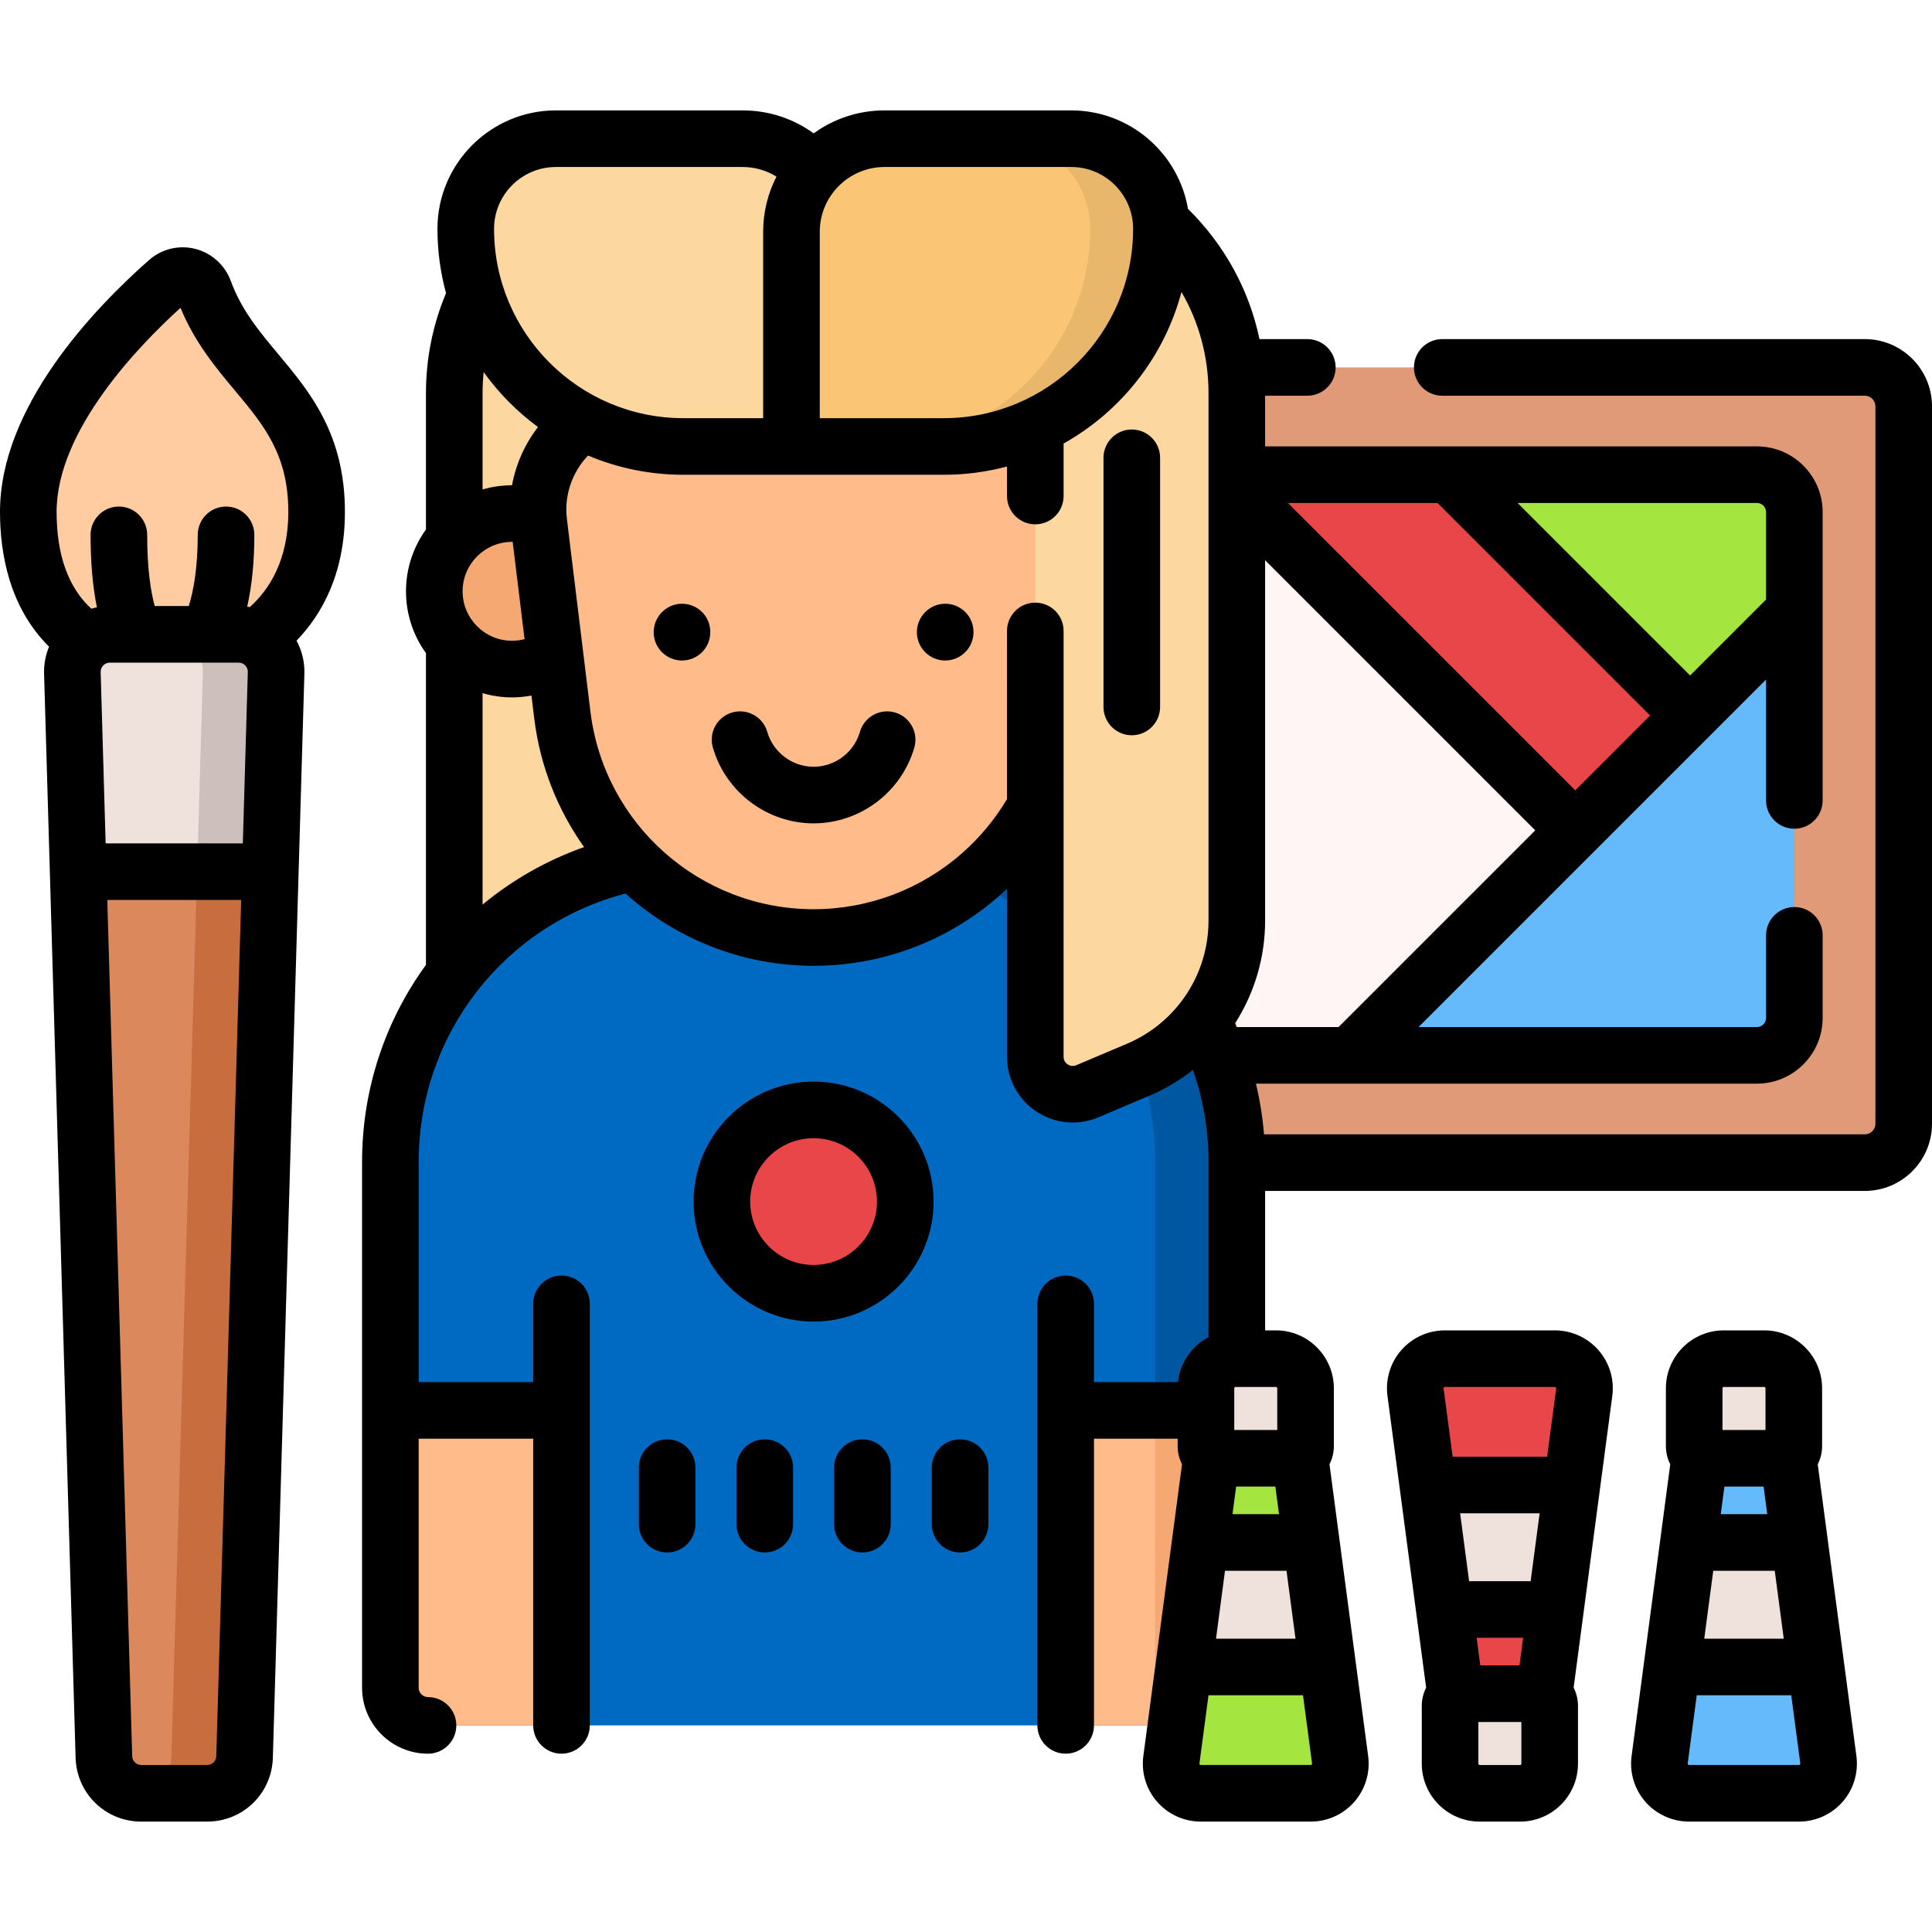
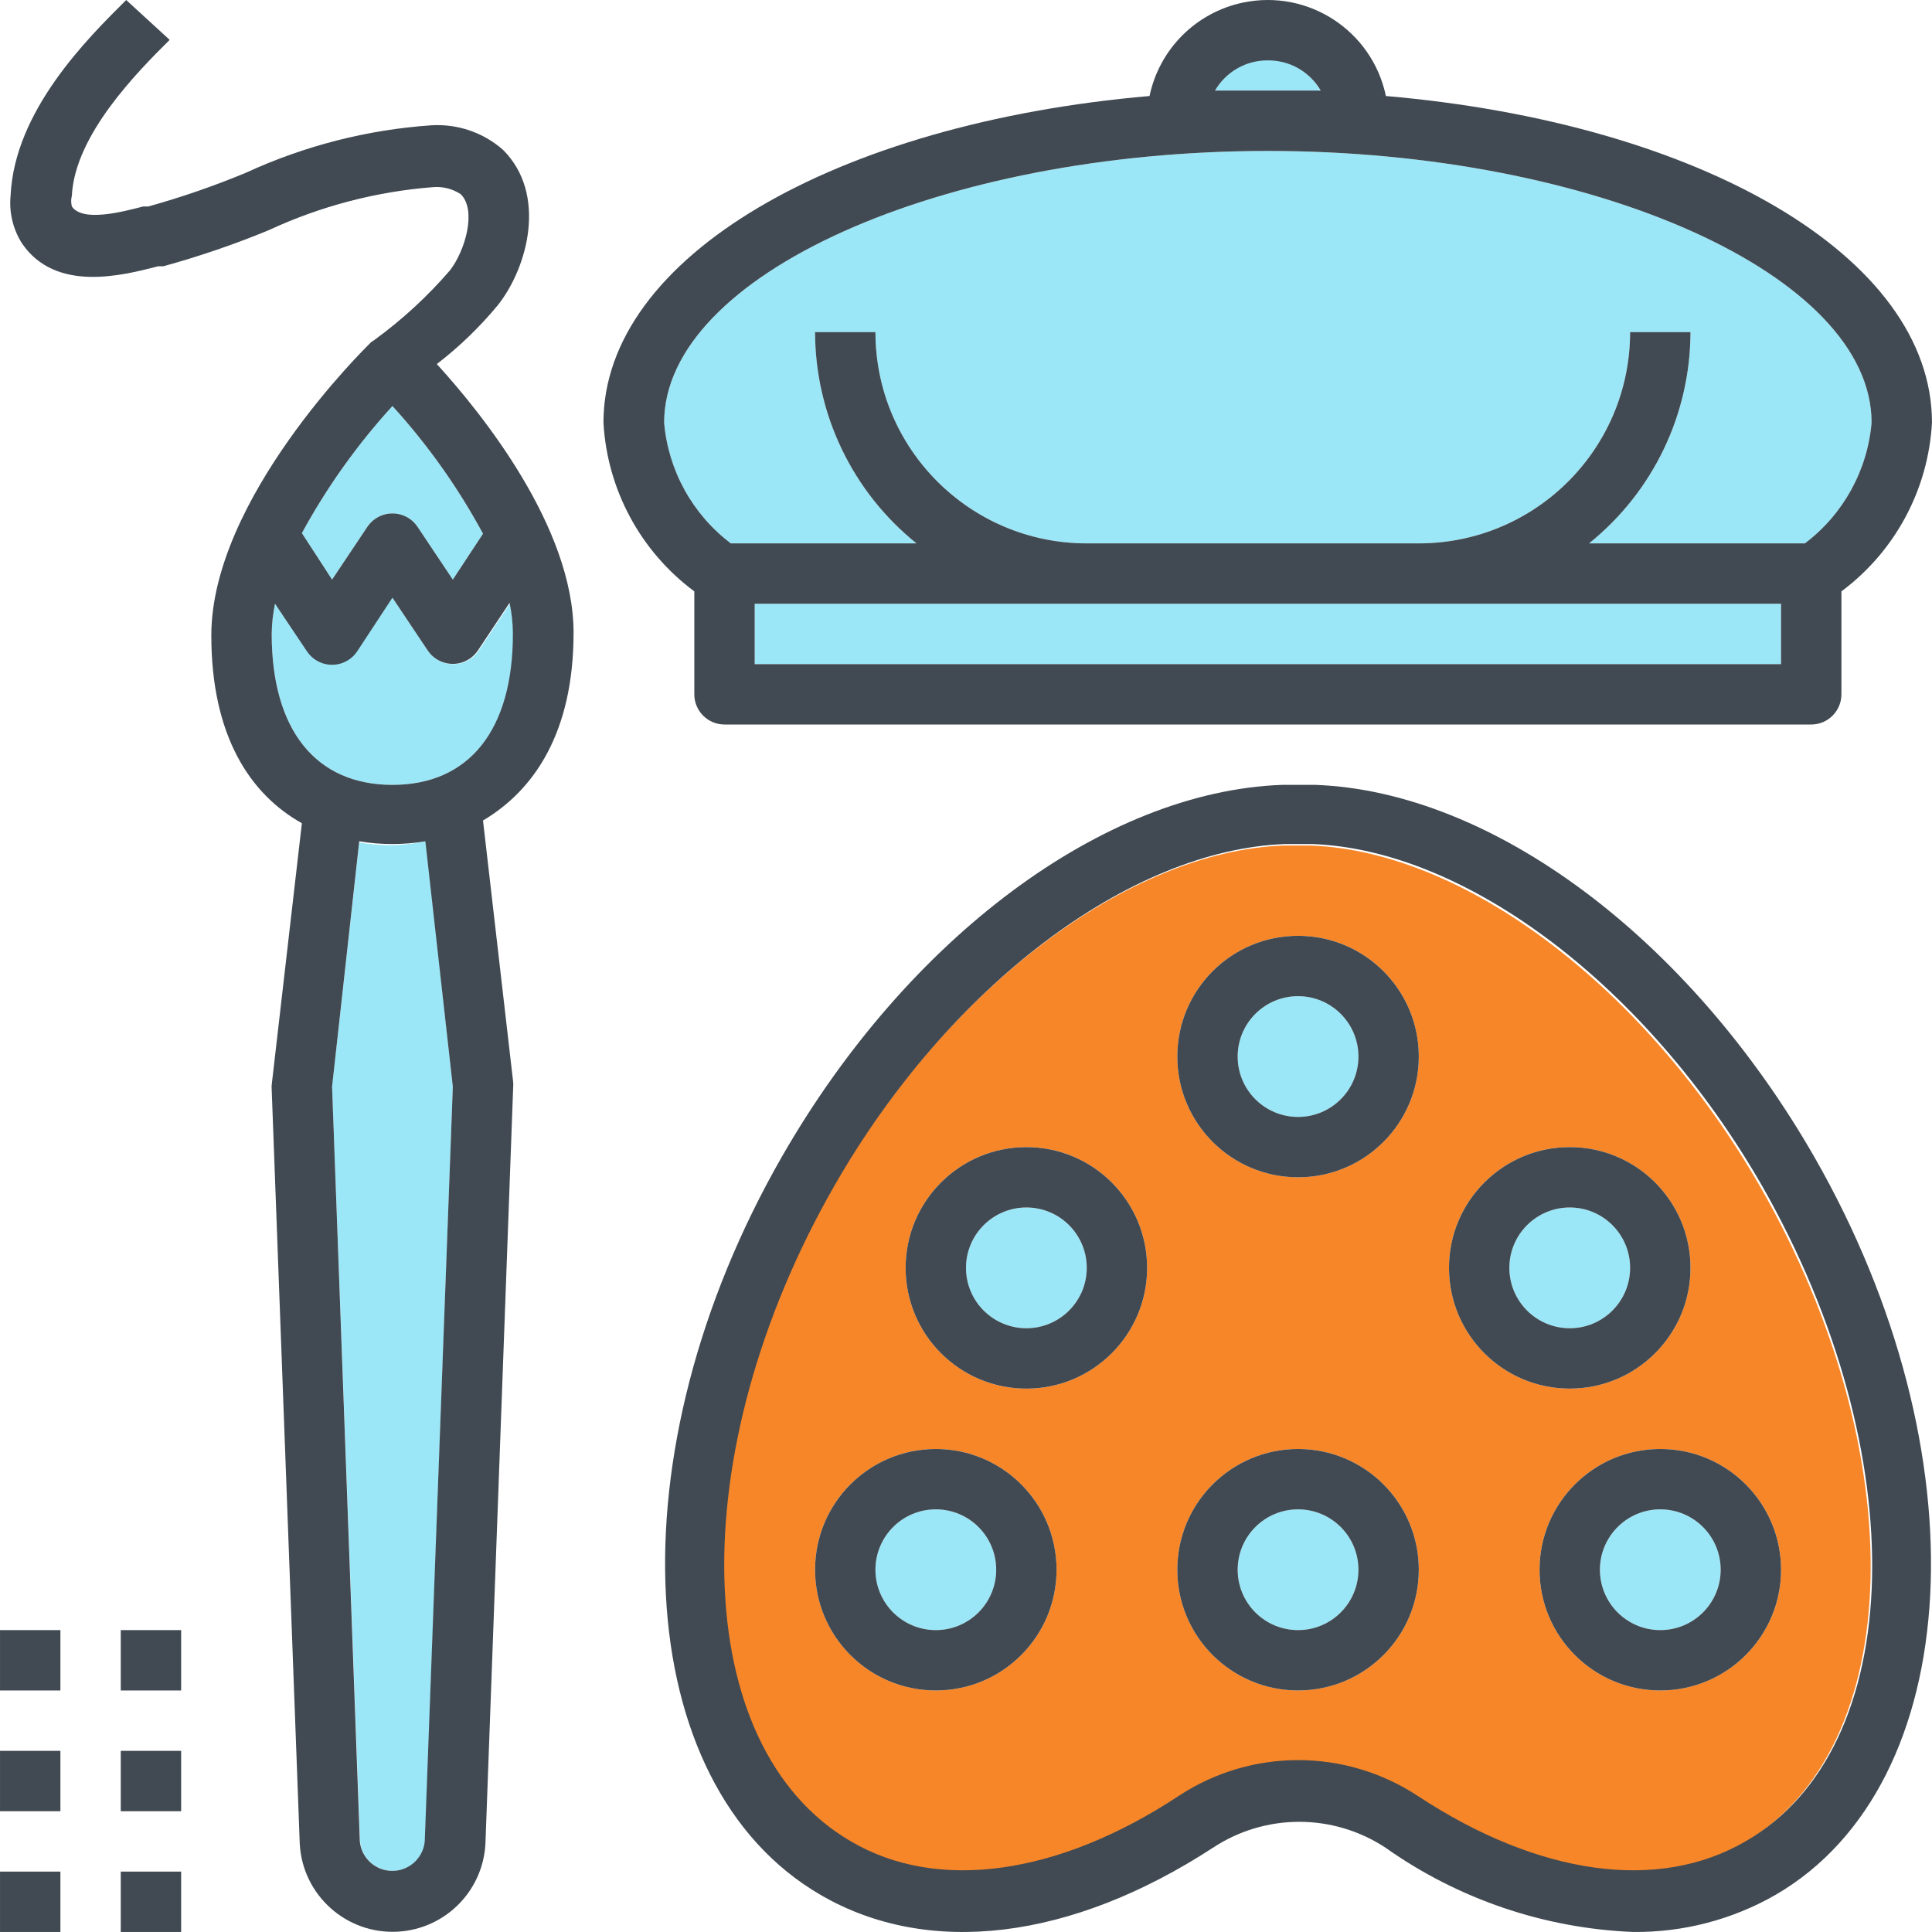
- <svg xmlns="http://www.w3.org/2000/svg" version="1.1" id="Capa_1" x="0px" y="0px" viewBox="0 0 512 512" style="enable-background:new 0 0 512 512;" xml:space="preserve">
+ <svg xmlns="http://www.w3.org/2000/svg" version="1.1" id="Layer_1" viewBox="0 0 356.678 356.678" xml:space="preserve">
  <g>
-     <g>
-       <g>
-         <g>
-           <path style="fill:#E19A77;" d="M504.5,107.667v190.141c0,5.688-4.611,10.299-10.299,10.299H237.376      c-5.688,0-10.299-4.611-10.299-10.299V107.667c0-5.688,4.611-10.299,10.299-10.299h256.825      C499.889,97.368,504.5,101.979,504.5,107.667z" />
-           <g>
-             <path style="fill:#FFF5F5;" d="M475.524,135.717v134.035c0,2.34-0.81,4.501-2.17,6.191c-1.82,2.28-4.611,3.73-7.751,3.73       H236.996c-5.481,0-9.921-4.44-9.921-9.921V135.717c0-5.481,4.44-9.921,9.921-9.921h228.606       C471.083,125.796,475.524,130.236,475.524,135.717z" />
-             <path style="fill:#E84649;" d="M475.524,135.717v134.035c0,2.34-0.81,4.501-2.17,6.191L323.206,125.796h142.397       C471.083,125.796,475.524,130.236,475.524,135.717z" />
-             <path style="fill:#A4E540;" d="M475.524,135.717v81.529l-91.451-91.45h81.529C471.083,125.796,475.524,130.236,475.524,135.717       z" />
-             <path style="fill:#65BAFC;" d="M475.524,161.99v107.762c0,5.481-4.44,9.921-9.921,9.921H357.84L475.524,161.99z" />
-           </g>
-         </g>
-         <g>
-           <g>
-             <g>
-               <g>
-                 <path style="fill:#FCD79F;" d="M327.767,271.696H120.384V104.211c0-33.801,27.401-61.202,61.202-61.202h84.979         c33.801,0,61.202,27.401,61.202,61.202V271.696z" />
-                 <path style="fill:#006AC3;" d="M327.767,307.896V447.27c0,5.506-4.469,9.975-9.975,9.975H113.425         c-5.506,0-9.975-4.469-9.975-9.975V307.896c0-44.746,36.267-81.013,81.013-81.013h62.291         C291.5,226.883,327.767,263.15,327.767,307.896z" />
-                 <path style="fill:#FFBC8A;" d="M103.453,373.768v73.502c0,5.506,4.469,9.975,9.975,9.975h35.38v-83.477H103.453z" />
-                 <path style="fill:#0057A1;" d="M327.767,307.896V447.27c0,5.506-4.469,9.975-9.975,9.975h-11.68V307.896         c0-44.746-36.267-81.013-81.013-81.013h21.655C291.5,226.883,327.767,263.15,327.767,307.896z" />
-                 <path style="fill:#FFBC8A;" d="M327.767,373.768v73.502c0,5.506-4.469,9.975-9.975,9.975h-35.38v-83.477H327.767z" />
-                 <path style="fill:#F5A871;" d="M327.767,373.768v73.502c0,5.506-4.469,9.975-9.975,9.975h-11.68v-83.477H327.767z" />
-                 <g>
-                   <path style="fill:#FCD79F;" d="M274.362,191.262v88.793c0,7.106,7.25,11.909,13.793,9.139l13.412-5.678          c15.882-6.723,26.2-22.296,26.2-39.543v-52.712" />
-                 </g>
-                 <g>
-                   <g>
-                     <circle style="fill:#F5A871;" cx="135.699" cy="156.706" r="20.607" />
-                   </g>
-                 </g>
-                 <path style="fill:#FFBC8A;" d="M274.364,110.523v103.233c-3.732,6.758-8.585,12.782-14.301,17.844         c-11.889,10.53-27.5,16.852-44.451,16.852c-33.902,0-62.474-25.287-66.582-58.941l-6.242-51.1         c-2.044-16.752,11.036-31.53,27.917-31.53h89.815C265.581,106.881,270.295,108.21,274.364,110.523z" />
-                 <g>
-                   <path style="fill:#FCD79F;" d="M221.471,118.319h-40.379c-31.848,0-57.665-25.818-57.665-57.665v0          c0-13.199,10.7-23.899,23.899-23.899h49.475c13.625,0,24.67,11.045,24.67,24.67V118.319z" />
-                   <path style="fill:#FAC574;" d="M209.746,118.319h40.379c31.848,0,57.665-25.818,57.665-57.665v0          c0-13.199-10.7-23.899-23.899-23.899h-49.475c-13.625,0-24.67,11.045-24.67,24.67V118.319z" />
-                   <path style="fill:#E8B76B;" d="M307.79,60.651c0,31.85-25.82,57.67-57.67,57.67h-18.86c31.85,0,57.67-25.82,57.67-57.67          c0-6.6-2.67-12.57-7-16.9c-4.33-4.33-10.3-7-16.9-7h18.86c6.6,0,12.57,2.67,16.9,7          C305.12,48.081,307.79,54.051,307.79,60.651z" />
-                 </g>
-               </g>
-               <g>
-                 <g>
-                   <circle style="fill:#E84649;" cx="215.609" cy="318.432" r="24.298" />
-                 </g>
-               </g>
-             </g>
-           </g>
-           <g>
-             <path style="fill:#FFCBA1;" d="M54.13,77.062c-1.47-4.014-6.47-5.346-9.677-2.518C31.846,85.662,7.5,110.4,7.5,135.641       c0,34.059,24.475,40.782,38.204,40.782c15.387,0,38.204-11.439,38.204-40.782C83.908,105.964,62.415,99.686,54.13,77.062z" />
-             <path style="fill:#DB885D;" d="M73.169,178.324l-1.528,52.678l-6.825,234.602c-0.156,5.366-4.551,9.636-9.92,9.636h-17.44       c-5.369,0-9.764-4.269-9.92-9.636l-6.825-234.602l-1.528-52.678c-0.159-5.587,4.327-10.212,9.924-10.212h34.14       C68.842,168.112,73.328,172.736,73.169,178.324z" />
-             <path style="fill:#C86D3D;" d="M73.169,178.324l-1.528,52.678l-6.828,234.602c-0.149,5.369-4.545,9.637-9.914,9.637H37.451       c-0.327,0-0.645-0.02-0.963-0.05c4.913-0.486,8.783-4.555,8.932-9.587l6.818-234.602l1.528-52.678       c0.159-5.587-4.327-10.212-9.924-10.212h19.402C68.842,168.112,73.328,172.736,73.169,178.324z" />
-             <path style="fill:#EFE2DD;" d="M73.169,178.324l-1.528,52.678H20.709l-1.528-52.678c-0.159-5.587,4.327-10.212,9.924-10.212       h34.14C68.842,168.112,73.328,172.736,73.169,178.324z" />
-             <path style="fill:#CDBFBB;" d="M73.169,178.324l-1.528,52.678H52.238l1.528-52.678c0.159-5.587-4.327-10.212-9.924-10.212       h19.402C68.842,168.112,73.328,172.736,73.169,178.324z" />
-           </g>
-         </g>
-       </g>
-       <g>
-         <g>
-           <path style="fill:#A4E540;" d="M318.209,475.244h29.158c4.742,0,8.399-4.174,7.776-8.875l-3.263-24.603l-4.369-32.991      l-2.957-22.316h-23.531l-2.957,22.316l-4.369,32.991l-3.263,24.603C309.81,471.07,313.468,475.244,318.209,475.244z" />
-           <polygon style="fill:#EFE2DD;" points="313.696,441.767 351.88,441.767 347.511,408.776 318.065,408.776     " />
-           <path style="fill:#EFE2DD;" d="M322.81,386.46h19.955c1.779,0,3.221-1.442,3.221-3.221v-15.332c0-4.332-3.512-7.844-7.844-7.844      h-10.709c-4.332,0-7.844,3.512-7.844,7.844v15.332C319.589,385.018,321.031,386.46,322.81,386.46z" />
-         </g>
-         <g>
-           <path style="fill:#E84649;" d="M412.061,360.063h-29.158c-4.742,0-8.399,4.174-7.776,8.875l3.263,24.603l4.369,32.991      l2.957,22.316h23.531l2.957-22.316l4.369-32.991l3.263-24.603C420.46,364.238,416.803,360.063,412.061,360.063z" />
-           <polygon style="fill:#EFE2DD;" points="416.574,393.541 378.391,393.541 382.76,426.532 412.205,426.532     " />
-           <path style="fill:#EFE2DD;" d="M407.461,448.848h-19.955c-1.779,0-3.221,1.442-3.221,3.221V467.4      c0,4.332,3.512,7.844,7.844,7.844h10.709c4.332,0,7.844-3.512,7.844-7.844v-15.332      C410.682,450.289,409.24,448.848,407.461,448.848z" />
-         </g>
-         <g>
-           <path style="fill:#65BAFC;" d="M447.601,475.244h29.158c4.742,0,8.399-4.174,7.776-8.875l-3.263-24.603l-4.369-32.991      l-2.957-22.316h-23.531l-2.957,22.316l-4.369,32.991l-3.263,24.603C439.202,471.07,442.859,475.244,447.601,475.244z" />
-           <polygon style="fill:#EFE2DD;" points="443.088,441.767 481.271,441.767 476.902,408.776 447.457,408.776     " />
-           <path style="fill:#EFE2DD;" d="M452.201,386.46h19.955c1.779,0,3.221-1.442,3.221-3.221v-15.332      c0-4.332-3.512-7.844-7.844-7.844h-10.709c-4.332,0-7.844,3.512-7.844,7.844v15.332      C448.981,385.018,450.422,386.46,452.201,386.46z" />
-         </g>
-       </g>
-     </g>
-     <g>
-       <path d="M494.201,89.867H382.21c-4.143,0-7.5,3.358-7.5,7.5s3.357,7.5,7.5,7.5h111.991c1.543,0,2.799,1.256,2.799,2.799v190.141    c0,1.543-1.256,2.799-2.799,2.799H334.974c-0.367-4.551-1.086-9.031-2.142-13.428h132.769c9.606,0,17.422-7.815,17.422-17.422    v-21.882c0-4.142-3.357-7.5-7.5-7.5s-7.5,3.358-7.5,7.5v21.882c0,1.335-1.087,2.422-2.422,2.422h-89.658l92.08-92.081v32.024    c0,4.142,3.357,7.5,7.5,7.5s7.5-3.358,7.5-7.5v-76.404c0-9.606-7.815-17.422-17.422-17.422H335.268v-13.428h11.189    c4.143,0,7.5-3.358,7.5-7.5s-3.357-7.5-7.5-7.5h-12.678c-2.741-13.035-9.237-24.936-18.947-34.516    c-2.528-14.795-15.436-26.095-30.941-26.095h-49.476c-7.01,0-13.497,2.26-18.787,6.081c-5.448-3.946-11.978-6.081-18.826-6.081    h-49.476c-17.313,0-31.398,14.085-31.398,31.398c0,5.892,0.8,11.598,2.273,17.031c-3.525,8.412-5.317,17.335-5.317,26.526v36.109    c-3.325,4.617-5.292,10.274-5.292,16.386c0,6.111,1.967,11.769,5.292,16.385v82.609c-10.73,14.734-16.932,32.833-16.932,52.19    V447.27c0,9.636,7.839,17.475,17.475,17.475c4.143,0,7.5-3.358,7.5-7.5s-3.357-7.5-7.5-7.5c-1.364,0-2.475-1.11-2.475-2.475    v-66.002h30.35v75.977c0,4.142,3.357,7.5,7.5,7.5s7.5-3.358,7.5-7.5V345.531c0-4.142-3.357-7.5-7.5-7.5s-7.5,3.358-7.5,7.5v20.737    h-30.35v-58.376c0-33.597,22.474-62.63,54.811-71.095c13.285,11.947,30.82,19.155,49.849,19.155    c18.229,0,35.78-6.654,49.423-18.737c0.622-0.551,1.225-1.118,1.826-1.687v44.528c0,5.859,2.916,11.289,7.801,14.525    c2.902,1.923,6.248,2.904,9.617,2.904c2.3,0,4.611-0.457,6.8-1.384l13.412-5.678c4.244-1.797,8.143-4.13,11.641-6.894    c2.741,7.785,4.135,15.948,4.135,24.362v46.458c-4.4,2.335-7.536,6.744-8.088,11.919h-22.261v-20.737c0-4.142-3.357-7.5-7.5-7.5    s-7.5,3.358-7.5,7.5v111.713c0,4.142,3.357,7.5,7.5,7.5s7.5-3.358,7.5-7.5v-75.977h22.171v1.972c0,1.733,0.423,3.366,1.156,4.816    l-10.249,77.328c-0.58,4.383,0.759,8.803,3.673,12.127c2.913,3.324,7.119,5.231,11.539,5.231h29.159    c4.421,0,8.627-1.907,11.54-5.232c2.913-3.325,4.251-7.746,3.67-12.128l-10.247-77.326c0.733-1.45,1.156-3.083,1.156-4.816    v-15.332c0-8.461-6.884-15.344-15.345-15.344h-2.874v-36.957h158.934c9.814,0,17.799-7.985,17.799-17.799V107.667    C512,97.852,504.016,89.867,494.201,89.867z M380.966,133.295l56.323,56.323l-19.826,19.827l-76.149-76.149H380.966z     M327.763,272.178c-0.147-0.332-0.302-0.662-0.453-0.993c5.091-7.948,7.958-17.333,7.958-27.212v-95.509l71.588,71.588    l-52.126,52.126H327.763z M468.023,135.717v23.166l-20.128,20.128l-45.716-45.716h63.422    C466.937,133.295,468.023,134.382,468.023,135.717z M234.415,44.256h49.476c9.042,0,16.398,7.356,16.398,16.398    c0,27.661-22.504,50.165-50.165,50.165h-32.878V61.425C217.246,51.958,224.948,44.256,234.415,44.256z M147.326,44.256h49.476    c3.219,0,6.298,0.898,8.974,2.546c-2.251,4.391-3.53,9.359-3.53,14.623v49.394h-21.153c-27.661,0-50.165-22.504-50.165-50.165    C130.928,51.612,138.284,44.256,147.326,44.256z M122.592,156.706c0-7.228,5.88-13.107,13.107-13.107    c0.056,0,0.111,0.005,0.167,0.005l3.15,25.783c-1.077,0.28-2.193,0.426-3.317,0.426    C128.472,169.813,122.592,163.933,122.592,156.706z M142.574,113.174c-3.497,4.519-5.851,9.819-6.884,15.425    c-2.709,0.001-5.326,0.394-7.806,1.114v-25.501c0-1.883,0.1-3.75,0.291-5.599C132.184,104.187,137.044,109.107,142.574,113.174z     M127.884,239.732v-56.033c2.483,0.72,5.103,1.114,7.815,1.114c1.73,0,3.451-0.166,5.142-0.48l0.743,6.086    c1.546,12.66,6.23,24.26,13.203,34.071C144.811,228.018,135.745,233.215,127.884,239.732z M298.644,276.609l-13.412,5.678    c-1.045,0.443-1.88,0.057-2.285-0.211s-1.085-0.888-1.085-2.021l0.003-112.848c0-4.142-3.357-7.5-7.5-7.5s-7.5,3.358-7.5,7.5    l-0.003,44.559c-3.157,5.315-7.11,10.092-11.771,14.219c-10.897,9.651-24.918,14.966-39.479,14.966    c-30.07,0-55.494-22.505-59.139-52.35l-6.242-51.099c-0.754-6.183,1.367-12.341,5.612-16.776c7.77,3.278,16.301,5.093,25.25,5.093    h69.031c5.786,0,11.395-0.768,16.74-2.19v7.825c0,4.142,3.357,7.5,7.5,7.5s7.5-3.358,7.5-7.5v-13.917    c15.206-8.519,26.666-22.948,31.24-40.163c4.668,8.054,7.163,17.224,7.163,26.837v139.762    C320.268,258.238,311.779,271.048,298.644,276.609z M338.952,401.275h-12.329l0.969-7.315h10.39L338.952,401.275z     M324.638,416.275h16.301l2.383,17.991h-21.066L324.638,416.275z M347.625,467.624c-0.103,0.117-0.207,0.117-0.258,0.117h-29.159    c-0.051,0-0.156,0-0.259-0.117c-0.103-0.118-0.089-0.223-0.083-0.272l2.397-18.085h25.049l2.396,18.085    C347.714,467.402,347.729,467.507,347.625,467.624z M338.486,367.907v11.051h-11.397v-11.051c0-0.19,0.154-0.344,0.344-0.344    h10.709C338.332,367.563,338.486,367.717,338.486,367.907z" />
-       <path d="M180.733,159.998c-4.143,0-7.5,3.401-7.5,7.543s3.357,7.5,7.5,7.5s7.5-3.358,7.5-7.5v-0.086    C188.233,163.313,184.876,159.998,180.733,159.998z" />
-       <path d="M250.486,159.998c-4.143,0-7.5,3.401-7.5,7.543s3.357,7.5,7.5,7.5s7.5-3.358,7.5-7.5v-0.086    C257.986,163.313,254.629,159.998,250.486,159.998z" />
-       <path d="M237.172,188.811c-3.978-1.146-8.136,1.153-9.281,5.134c-1.566,5.448-6.617,9.253-12.28,9.253    c-5.664,0-10.715-3.805-12.281-9.253c-1.146-3.981-5.301-6.278-9.281-5.134c-3.98,1.145-6.279,5.3-5.135,9.281    c3.405,11.838,14.384,20.106,26.697,20.106c12.313,0,23.291-8.268,26.696-20.106C243.451,194.111,241.152,189.956,237.172,188.811    z" />
-       <path d="M299.937,113.821c-4.143,0-7.5,3.358-7.5,7.5v66.031c0,4.142,3.357,7.5,7.5,7.5s7.5-3.358,7.5-7.5v-66.031    C307.437,117.179,304.079,113.821,299.937,113.821z" />
-       <path d="M215.608,286.634c-17.533,0-31.798,14.265-31.798,31.799c0,17.534,14.265,31.798,31.798,31.798    c17.534,0,31.799-14.265,31.799-31.798C247.407,300.898,233.143,286.634,215.608,286.634z M215.608,335.231    c-9.263,0-16.798-7.536-16.798-16.798s7.535-16.799,16.798-16.799s16.799,7.536,16.799,16.799S224.871,335.231,215.608,335.231z" />
-       <path d="M176.792,381.431c-4.143,0-7.5,3.358-7.5,7.5v14.987c0,4.142,3.357,7.5,7.5,7.5s7.5-3.358,7.5-7.5v-14.987    C184.292,384.789,180.935,381.431,176.792,381.431z" />
-       <path d="M202.671,381.431c-4.143,0-7.5,3.358-7.5,7.5v14.987c0,4.142,3.357,7.5,7.5,7.5s7.5-3.358,7.5-7.5v-14.987    C210.171,384.789,206.813,381.431,202.671,381.431z" />
-       <path d="M228.549,381.431c-4.143,0-7.5,3.358-7.5,7.5v14.987c0,4.142,3.357,7.5,7.5,7.5s7.5-3.358,7.5-7.5v-14.987    C236.049,384.789,232.691,381.431,228.549,381.431z" />
-       <path d="M254.428,381.431c-4.143,0-7.5,3.358-7.5,7.5v14.987c0,4.142,3.357,7.5,7.5,7.5s7.5-3.358,7.5-7.5v-14.987    C261.928,384.789,258.57,381.431,254.428,381.431z" />
-       <path d="M73.77,93.888C68.746,87.88,64,82.205,61.172,74.481c-1.551-4.234-5.078-7.422-9.434-8.527    c-4.32-1.096-8.898,0.012-12.246,2.964C24.743,81.925,0,107.889,0,135.641c0,10.785,2.376,25.225,13.001,35.735    c-0.927,2.238-1.391,4.663-1.319,7.165l8.354,287.286c0.276,9.486,7.928,16.917,17.418,16.917h17.439    c9.49,0,17.142-7.431,17.418-16.918l8.354-287.286c0.09-3.109-0.642-6.102-2.078-8.758c6.66-6.891,12.819-17.704,12.819-34.142    C91.408,114.982,82.037,103.776,73.77,93.888z M26.677,178.106c-0.026-0.892,0.418-1.485,0.685-1.76    c0.267-0.274,0.847-0.735,1.738-0.735h34.15c0.892,0,1.472,0.46,1.738,0.735c0.267,0.275,0.711,0.869,0.685,1.76l-1.32,45.396    H27.997L26.677,178.106z M47.838,81.577c3.76,9.179,9.405,15.931,14.425,21.933c7.59,9.078,14.146,16.917,14.146,32.13    c0,12.926-5.169,20.715-10.196,25.237c-0.235-0.04-0.471-0.076-0.708-0.106c1.262-5.555,1.899-11.919,1.899-19.029    c0-4.142-3.357-7.5-7.5-7.5s-7.5,3.358-7.5,7.5c0,8.787-1.122,14.84-2.376,18.868H41c-1.059-3.91-1.995-9.902-1.995-18.868    c0-4.142-3.357-7.5-7.5-7.5s-7.5,3.358-7.5,7.5c0,7.313,0.563,13.734,1.675,19.204c-0.501,0.099-0.993,0.227-1.481,0.369    C18.099,155.7,15,147.083,15,135.641C15,114.05,36.818,91.557,47.838,81.577z M54.895,467.744H37.455    c-1.321,0-2.386-1.034-2.424-2.354l-6.598-226.888h35.483L57.318,465.39C57.28,466.71,56.216,467.744,54.895,467.744z" />
-       <path d="M412.063,352.566h-29.159c-4.421,0-8.627,1.907-11.54,5.232s-4.251,7.746-3.67,12.128l10.248,77.327    c-0.733,1.45-1.156,3.083-1.156,4.816V467.4c0,8.46,6.883,15.344,15.344,15.344h10.709c8.461,0,15.344-6.883,15.344-15.344    v-15.332c0-1.733-0.423-3.366-1.156-4.816l10.248-77.327c0.581-4.382-0.757-8.803-3.67-12.127    C420.69,354.473,416.483,352.566,412.063,352.566z M391.319,434.032h12.328l-0.97,7.316h-10.389L391.319,434.032z     M405.633,419.032h-16.301l-2.383-17.991h21.066L405.633,419.032z M382.646,367.683c0.103-0.117,0.207-0.117,0.258-0.117h29.159    c0.051,0,0.156,0,0.259,0.117c0.104,0.117,0.089,0.222,0.083,0.272l-2.397,18.085h-25.048l-2.397-18.085    C382.557,367.905,382.542,367.8,382.646,367.683z M402.838,467.744h-10.709c-0.189,0-0.344-0.154-0.344-0.344v-11.052h11.396    V467.4C403.182,467.59,403.027,467.744,402.838,467.744z" />
-       <path d="M481.721,388.055c0.733-1.45,1.156-3.083,1.156-4.816v-15.332c0-8.461-6.883-15.344-15.344-15.344h-10.709    c-8.461,0-15.344,6.883-15.344,15.344v15.332c0,1.733,0.423,3.366,1.156,4.816l-10.248,77.326    c-0.581,4.382,0.757,8.803,3.67,12.127c2.913,3.325,7.12,5.232,11.541,5.232h29.159c4.421,0,8.627-1.907,11.54-5.232    c2.913-3.325,4.251-7.746,3.67-12.128L481.721,388.055z M454.029,416.275h16.301l2.383,17.991h-21.066L454.029,416.275z     M456.015,401.275l0.969-7.315h10.389l0.969,7.315H456.015z M456.824,367.563h10.709c0.189,0,0.344,0.154,0.344,0.344v11.051    H456.48v-11.051C456.48,367.717,456.635,367.563,456.824,367.563z M477.017,467.624c-0.103,0.117-0.207,0.117-0.258,0.117H447.6    c-0.051,0-0.156,0-0.259-0.118c-0.104-0.117-0.089-0.221-0.083-0.271l2.397-18.085h25.048l2.397,18.085    C477.105,467.402,477.12,467.507,477.017,467.624z" />
-     </g>
+     <path style="fill:#9CE7F7;" d="M83.598,122.608c-1.864-0.01-3.6-0.951-4.626-2.508l-6.52-9.753l-6.52,9.753   c-1.717,2.555-5.179,3.234-7.734,1.517c-0.599-0.403-1.115-0.918-1.517-1.517l-5.907-8.638c-0.386,1.833-0.591,3.7-0.613,5.573   c0,17.722,8.137,27.865,22.292,27.865s22.292-10.143,22.292-27.865c-0.016-1.874-0.222-3.741-0.613-5.573l-5.852,8.805   C87.205,121.778,85.451,122.655,83.598,122.608z" />
+     <path style="fill:#9CE7F7;" d="M72.452,156.046c-2.054,0.003-4.104-0.165-6.13-0.502l-5.016,45.085l5.183,139.324   c0.32,3.309,3.261,5.732,6.57,5.412c2.867-0.277,5.135-2.546,5.412-5.412l5.127-139.324l-5.016-45.308   C76.563,155.733,74.512,155.975,72.452,156.046z" />
+     <path style="fill:#9CE7F7;" d="M234.068,27.868c-60.411,0-111.459,22.961-111.459,50.157c0.763,8.84,5.239,16.941,12.316,22.292   h34.274c-11.819-9.504-18.702-23.845-18.725-39.011h11.146c0,21.545,17.466,39.011,39.011,39.011h61.303   c21.545,0,39.011-17.466,39.011-39.011h11.146c-0.023,15.166-6.906,29.507-18.725,39.011h39.847   c7.078-5.351,11.554-13.452,12.316-22.292C345.527,50.828,294.479,27.868,234.068,27.868z" />
+     <rect x="139.328" y="111.462" style="fill:#9CE7F7;" width="189.481" height="11.146" />
+     <circle style="fill:#9CE7F7;" cx="189.485" cy="234.067" r="11.146" />
+     <circle style="fill:#9CE7F7;" cx="289.798" cy="234.067" r="11.146" />
+     <path style="fill:#9CE7F7;" d="M243.765,16.722c-3.008-5.371-9.8-7.286-15.171-4.279c-1.793,1.004-3.274,2.485-4.279,4.279   c3.232,0,6.409,0,9.697,0S240.589,16.722,243.765,16.722z" />
+     <circle style="fill:#9CE7F7;" cx="239.641" cy="195.057" r="11.146" />
+     <circle style="fill:#9CE7F7;" cx="172.766" cy="289.797" r="11.146" />
+     <path style="fill:#9CE7F7;" d="M55.733,98.422l5.573,8.582l6.52-9.753c1.717-2.555,5.179-3.234,7.734-1.517   c0.599,0.403,1.115,0.918,1.517,1.517l6.52,9.753l5.573-8.471c-4.592-8.509-10.207-16.426-16.719-23.574   C65.953,82.077,60.339,89.955,55.733,98.422z" />
+     <circle style="fill:#9CE7F7;" cx="306.517" cy="289.797" r="11.146" />
+     <path style="fill:#F78628;" d="M217.349,331.817c13.378-8.794,30.704-8.794,44.082,0c22.292,14.713,44.584,17.778,60.522,8.415   c29.983-17.443,31.32-71.724,3.065-121.045c-21.01-36.67-54.392-62.027-83.037-63.086h-5.016   c-28.812,1.059-62.194,26.416-83.204,63.086c-28.311,49.321-26.917,103.657,3.065,121.045   C173.156,349.539,195.058,346.474,217.349,331.817z M328.809,289.797c0,12.311-9.98,22.292-22.292,22.292   s-22.292-9.98-22.292-22.292s9.98-22.292,22.292-22.292S328.809,277.486,328.809,289.797z M289.798,211.776   c12.311,0,22.292,9.98,22.292,22.292s-9.98,22.292-22.292,22.292s-22.292-9.98-22.292-22.292S277.486,211.776,289.798,211.776z    M239.641,172.765c12.311,0,22.292,9.98,22.292,22.292s-9.98,22.292-22.292,22.292s-22.292-9.98-22.292-22.292   S227.33,172.765,239.641,172.765z M239.641,267.505c12.311,0,22.292,9.98,22.292,22.292s-9.98,22.292-22.292,22.292   s-22.292-9.98-22.292-22.292S227.33,267.505,239.641,267.505z M189.485,211.776c12.311,0,22.292,9.98,22.292,22.292   s-9.98,22.292-22.292,22.292s-22.292-9.98-22.292-22.292S177.173,211.776,189.485,211.776z M150.474,289.797   c0-12.311,9.98-22.292,22.292-22.292s22.292,9.98,22.292,22.292s-9.98,22.292-22.292,22.292S150.474,302.108,150.474,289.797z" />
+     <circle style="fill:#9CE7F7;" cx="239.641" cy="289.797" r="11.146" />
+     <path style="fill:#414A52;" d="M242.873,144.9h-6.242c-32.825,1.226-69.049,28.143-92.288,68.659   c-31.32,54.615-28.143,115.75,7.133,136.259c19.896,11.592,46.256,8.359,72.448-8.694c9.667-6.384,22.21-6.384,31.877,0   c13.413,9.485,29.284,14.885,45.698,15.548c9.223,0.102,18.304-2.265,26.304-6.855c35.277-20.508,38.453-81.588,7.133-136.259   C311.7,173.099,275.475,146.126,242.873,144.9z M322.232,339.954c-16.106,9.363-38.175,6.297-60.522-8.415   c-13.378-8.794-30.704-8.794-44.082,0c-22.292,14.713-44.584,17.778-60.522,8.415c-29.983-17.443-31.32-71.724-3.065-121.045   c21.01-36.67,54.392-62.027,83.204-63.086h5.016c28.645,1.059,61.971,26.416,83.037,63.086   C353.553,268.453,352.215,322.789,322.232,339.954L322.232,339.954z" />
+     <path style="fill:#414A52;" d="M239.641,172.765c-12.311,0-22.292,9.98-22.292,22.292s9.98,22.292,22.292,22.292   s22.292-9.98,22.292-22.292S251.953,172.765,239.641,172.765z M239.641,206.203c-6.156,0-11.146-4.99-11.146-11.146   c0-6.156,4.99-11.146,11.146-11.146c6.156,0,11.146,4.99,11.146,11.146S245.797,206.203,239.641,206.203z" />
+     <path style="fill:#414A52;" d="M239.641,267.505c-12.311,0-22.292,9.98-22.292,22.292s9.98,22.292,22.292,22.292   s22.292-9.98,22.292-22.292S251.953,267.505,239.641,267.505z M239.641,300.943c-6.156,0-11.146-4.99-11.146-11.146   s4.99-11.146,11.146-11.146c6.156,0,11.146,4.99,11.146,11.146S245.797,300.943,239.641,300.943z" />
+     <path style="fill:#414A52;" d="M312.09,234.067c0-12.311-9.98-22.292-22.292-22.292s-22.292,9.98-22.292,22.292   s9.98,22.292,22.292,22.292S312.09,246.379,312.09,234.067z M278.652,234.067c0-6.156,4.99-11.146,11.146-11.146   s11.146,4.99,11.146,11.146c0,6.156-4.99,11.146-11.146,11.146S278.652,240.223,278.652,234.067z" />
+     <path style="fill:#414A52;" d="M189.485,211.776c-12.311,0-22.292,9.98-22.292,22.292s9.98,22.292,22.292,22.292   s22.292-9.98,22.292-22.292S201.796,211.776,189.485,211.776z M189.485,245.213c-6.156,0-11.146-4.99-11.146-11.146   c0-6.156,4.99-11.146,11.146-11.146s11.146,4.99,11.146,11.146C200.63,240.223,195.64,245.213,189.485,245.213z" />
+     <path style="fill:#414A52;" d="M172.766,267.505c-12.311,0-22.292,9.98-22.292,22.292s9.98,22.292,22.292,22.292   s22.292-9.98,22.292-22.292S185.077,267.505,172.766,267.505z M172.766,300.943c-6.156,0-11.146-4.99-11.146-11.146   s4.99-11.146,11.146-11.146c6.156,0,11.146,4.99,11.146,11.146S178.921,300.943,172.766,300.943z" />
+     <path style="fill:#414A52;" d="M306.517,267.505c-12.311,0-22.292,9.98-22.292,22.292s9.98,22.292,22.292,22.292   s22.292-9.98,22.292-22.292S318.828,267.505,306.517,267.505z M306.517,300.943c-6.156,0-11.146-4.99-11.146-11.146   s4.99-11.146,11.146-11.146s11.146,4.99,11.146,11.146S312.673,300.943,306.517,300.943z" />
+     <path style="fill:#414A52;" d="M128.182,109.177v19.004c0,3.078,2.495,5.573,5.573,5.573h200.627c3.078,0,5.573-2.495,5.573-5.573   v-19.004c9.919-7.39,16.044-18.802,16.719-31.153c0-30.651-42.8-55.284-100.815-60.299c-2.525-12.05-14.34-19.772-26.389-17.247   c-8.663,1.815-15.432,8.584-17.247,17.247c-57.959,5.016-100.815,29.704-100.815,60.299   C112.096,90.384,118.242,101.799,128.182,109.177z M139.328,122.608v-11.146h189.481v11.146H139.328z M234.068,11.149   c4.018-0.036,7.744,2.093,9.753,5.573c-3.232,0-6.409,0-9.753,0s-6.52,0-9.753,0C226.324,13.242,230.05,11.113,234.068,11.149z    M234.068,27.868c60.411,0,111.459,22.961,111.459,50.157c-0.763,8.84-5.239,16.941-12.316,22.292h-39.847   c11.819-9.504,18.702-23.845,18.725-39.011h-11.146c0,21.545-17.466,39.011-39.011,39.011H200.63   c-21.545,0-39.011-17.466-39.011-39.011h-11.146c0.023,15.166,6.907,29.507,18.725,39.011h-34.274   c-7.078-5.351-11.554-13.452-12.316-22.292C122.609,50.828,173.657,27.868,234.068,27.868z" />
+     <path style="fill:#414A52;" d="M91.902,56.346c5.573-7.022,9.14-20.564,0.947-28.701c-3.635-3.187-8.382-4.81-13.208-4.514   c-11.842,0.817-23.437,3.782-34.218,8.75c-5.885,2.448-11.915,4.533-18.056,6.242H26.42c-3.678,0.947-11.146,2.954-13.152,0   c-0.17-0.658-0.17-1.348,0-2.006C13.825,24.97,25.194,13.434,31.324,7.359l-8.025-7.356C16.11,7.136,2.679,20.456,1.954,36.116   c-0.298,3.064,0.427,6.141,2.062,8.75c6.186,9.195,18.502,6.019,25.19,4.291h0.947c6.594-1.812,13.071-4.027,19.394-6.632   c9.55-4.443,19.817-7.142,30.317-7.969c1.823-0.168,3.649,0.284,5.183,1.282c3.009,2.954,0.836,10.421-1.951,14.044   c-4.166,4.838-8.879,9.176-14.044,12.929l0,0l-0.502,0.334c-1.226,1.17-29.537,28.979-29.537,54.169   c0,18.502,7.133,29.314,16.719,34.664l-5.573,48.318c-0.021,0.278-0.021,0.558,0,0.836l5.183,139.324   c0.54,9.464,8.65,16.699,18.115,16.159c8.71-0.497,15.662-7.449,16.159-16.159l5.127-139.826c0.021-0.278,0.021-0.558,0-0.836   l-5.573-48.318c9.418-5.573,16.719-16.217,16.719-34.664c0-19.505-16.998-40.571-25.246-49.599   C84.791,64.022,88.567,60.377,91.902,56.346z M72.452,74.959c6.512,7.148,12.127,15.064,16.719,23.574l-5.573,8.471l-6.52-9.753   c-1.717-2.555-5.179-3.234-7.734-1.517c-0.599,0.403-1.115,0.918-1.517,1.517l-6.52,9.753l-5.573-8.582   C60.339,89.955,65.953,82.077,72.452,74.959z M83.598,200.63l-5.183,139.324c-0.32,3.309-3.261,5.732-6.57,5.412   c-2.867-0.277-5.135-2.546-5.412-5.412L61.306,200.63l5.016-45.308c4.041,0.669,8.164,0.669,12.205,0L83.598,200.63z M72.452,144.9   c-14.155,0-22.292-10.143-22.292-27.865c0.022-1.873,0.227-3.74,0.613-5.573l5.907,8.805c1.717,2.555,5.179,3.234,7.734,1.517   c0.599-0.403,1.115-0.918,1.517-1.517l6.52-9.92l6.52,9.753c1.717,2.555,5.179,3.234,7.734,1.517   c0.599-0.403,1.115-0.918,1.517-1.517l5.852-8.805c0.391,1.832,0.597,3.699,0.613,5.573C94.744,134.757,86.608,144.9,72.452,144.9z   " />
+     <rect x="0.004" y="300.943" style="fill:#414A52;" width="11.146" height="11.146" />
+     <rect x="0.004" y="323.235" style="fill:#414A52;" width="11.146" height="11.146" />
+     <rect x="0.004" y="345.527" style="fill:#414A52;" width="11.146" height="11.146" />
+     <rect x="22.296" y="300.943" style="fill:#414A52;" width="11.146" height="11.146" />
+     <rect x="22.296" y="323.235" style="fill:#414A52;" width="11.146" height="11.146" />
+     <rect x="22.296" y="345.527" style="fill:#414A52;" width="11.146" height="11.146" />
  </g>
-   <g>
- </g>
-   <g>
- </g>
-   <g>
- </g>
-   <g>
- </g>
-   <g>
- </g>
-   <g>
- </g>
-   <g>
- </g>
-   <g>
- </g>
-   <g>
- </g>
-   <g>
- </g>
-   <g>
- </g>
-   <g>
- </g>
-   <g>
- </g>
-   <g>
- </g>
-   <g>
- </g>
</svg>
